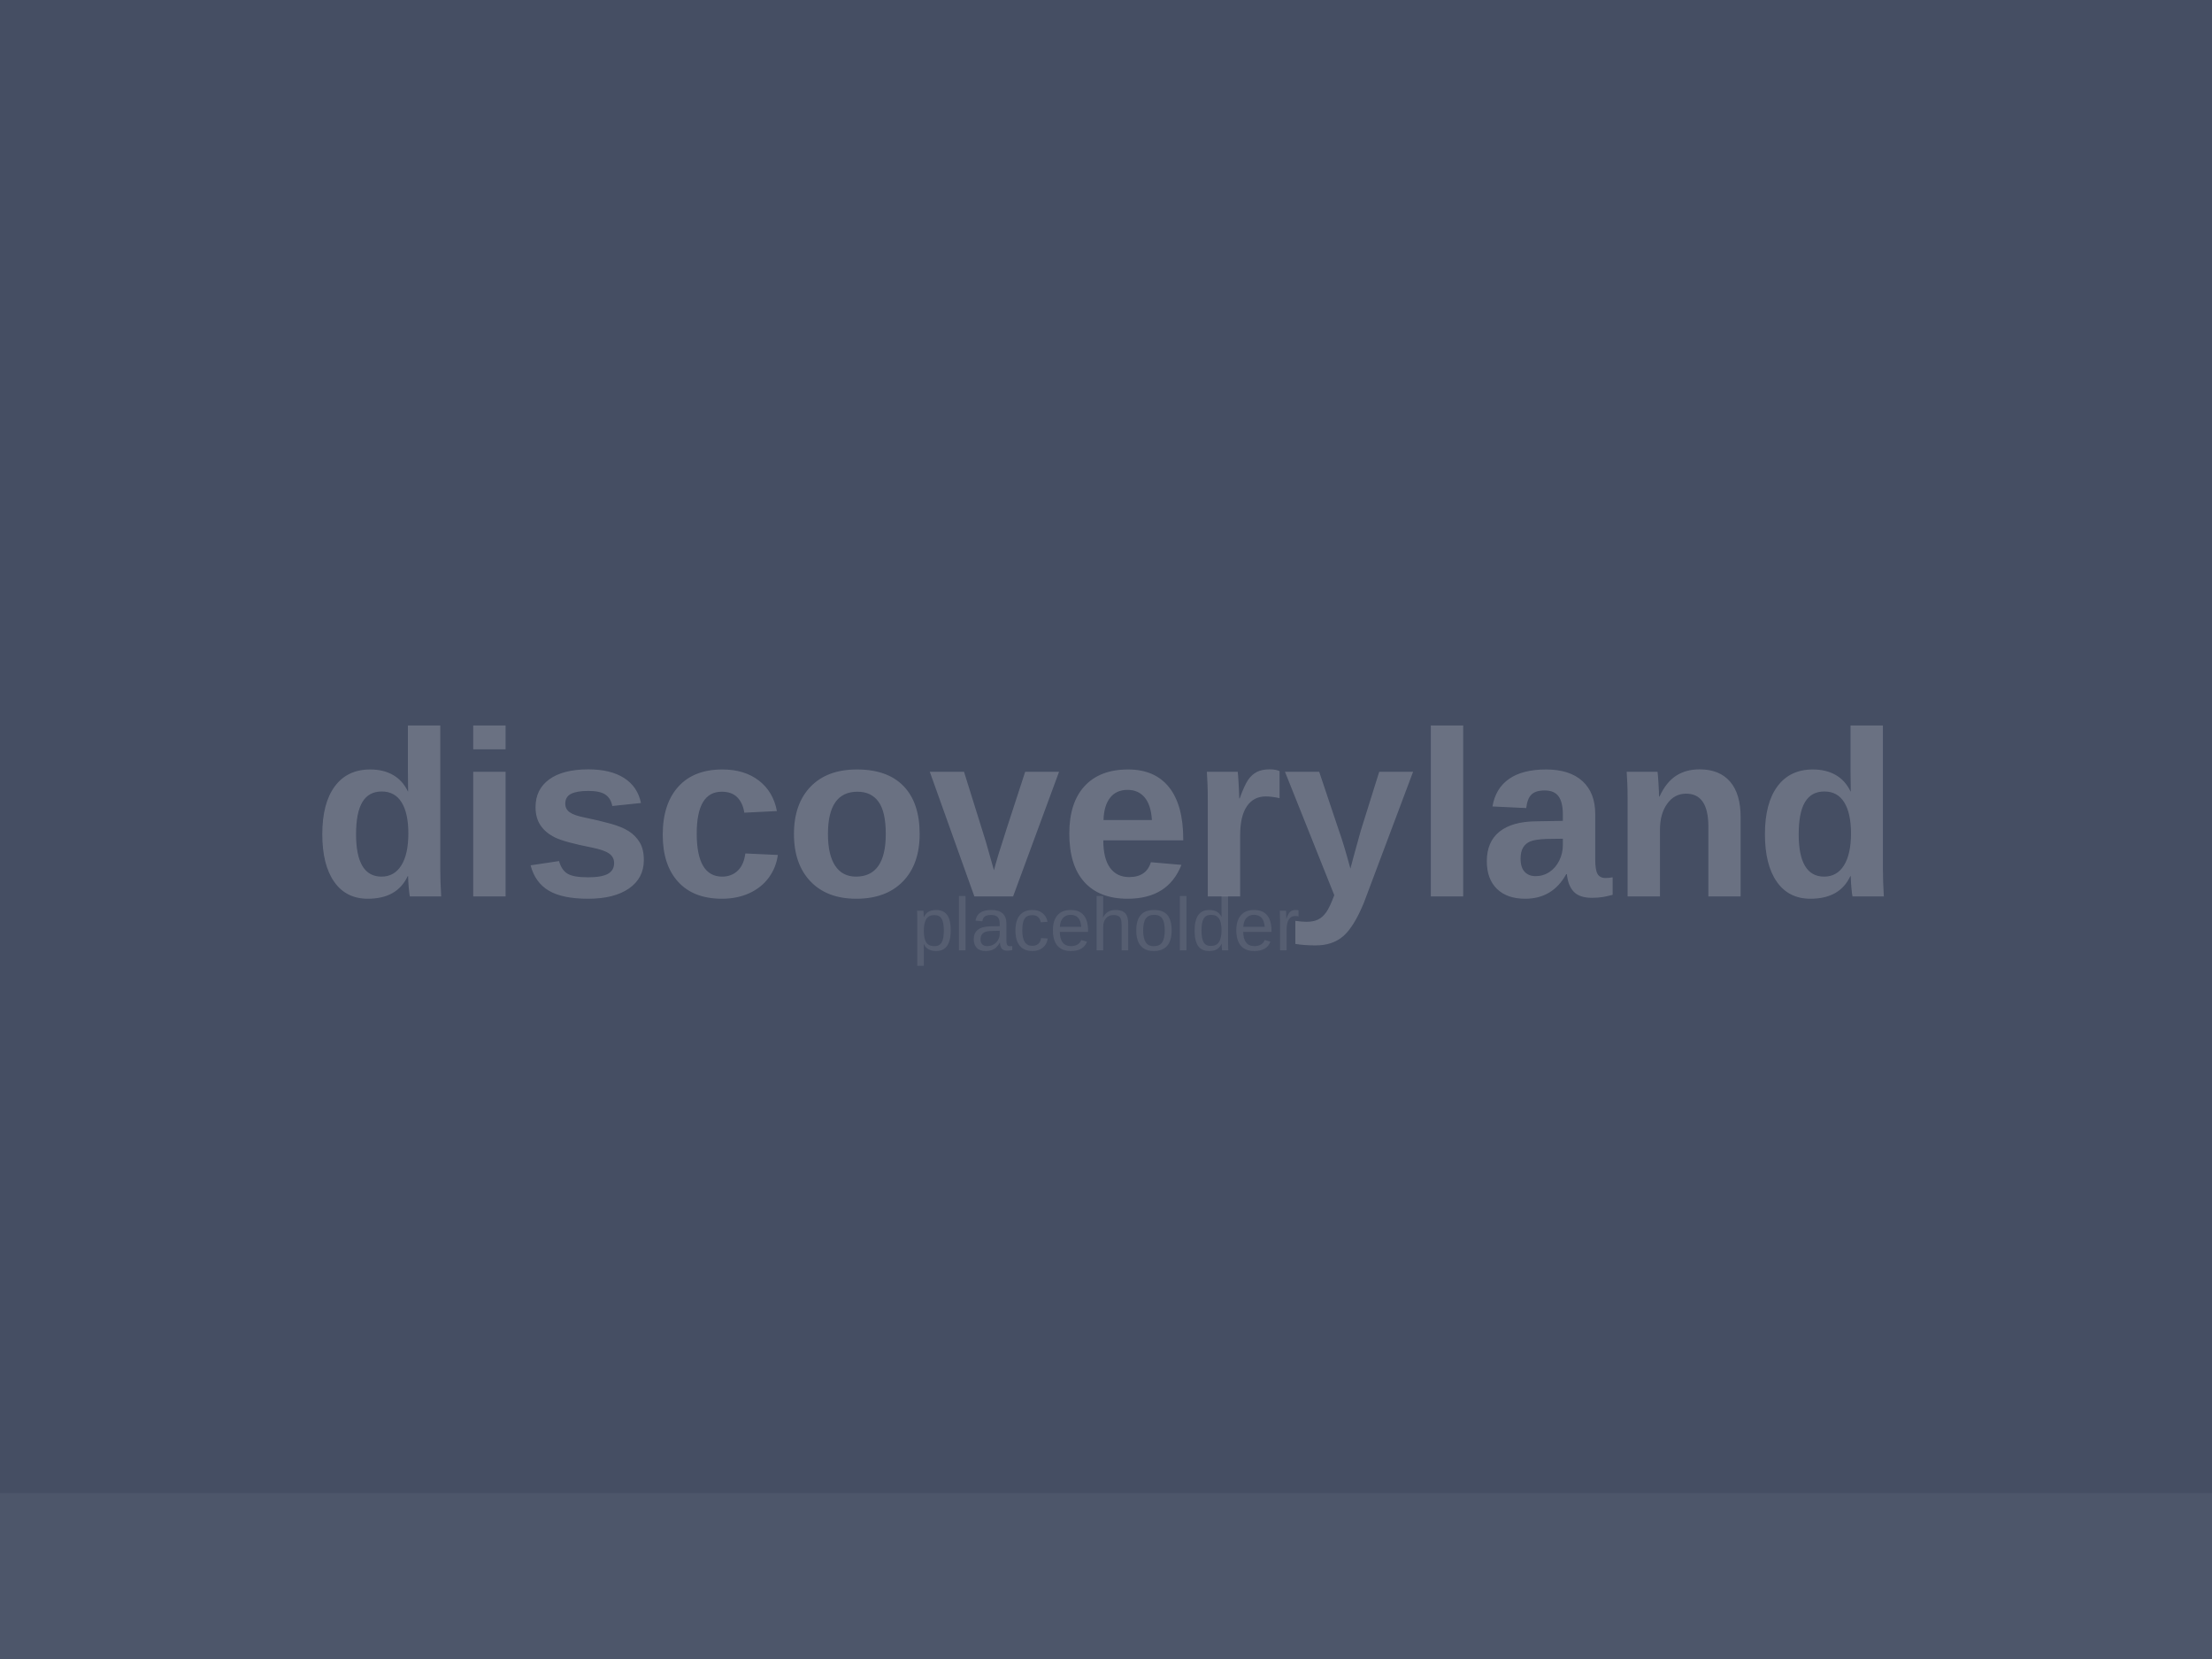
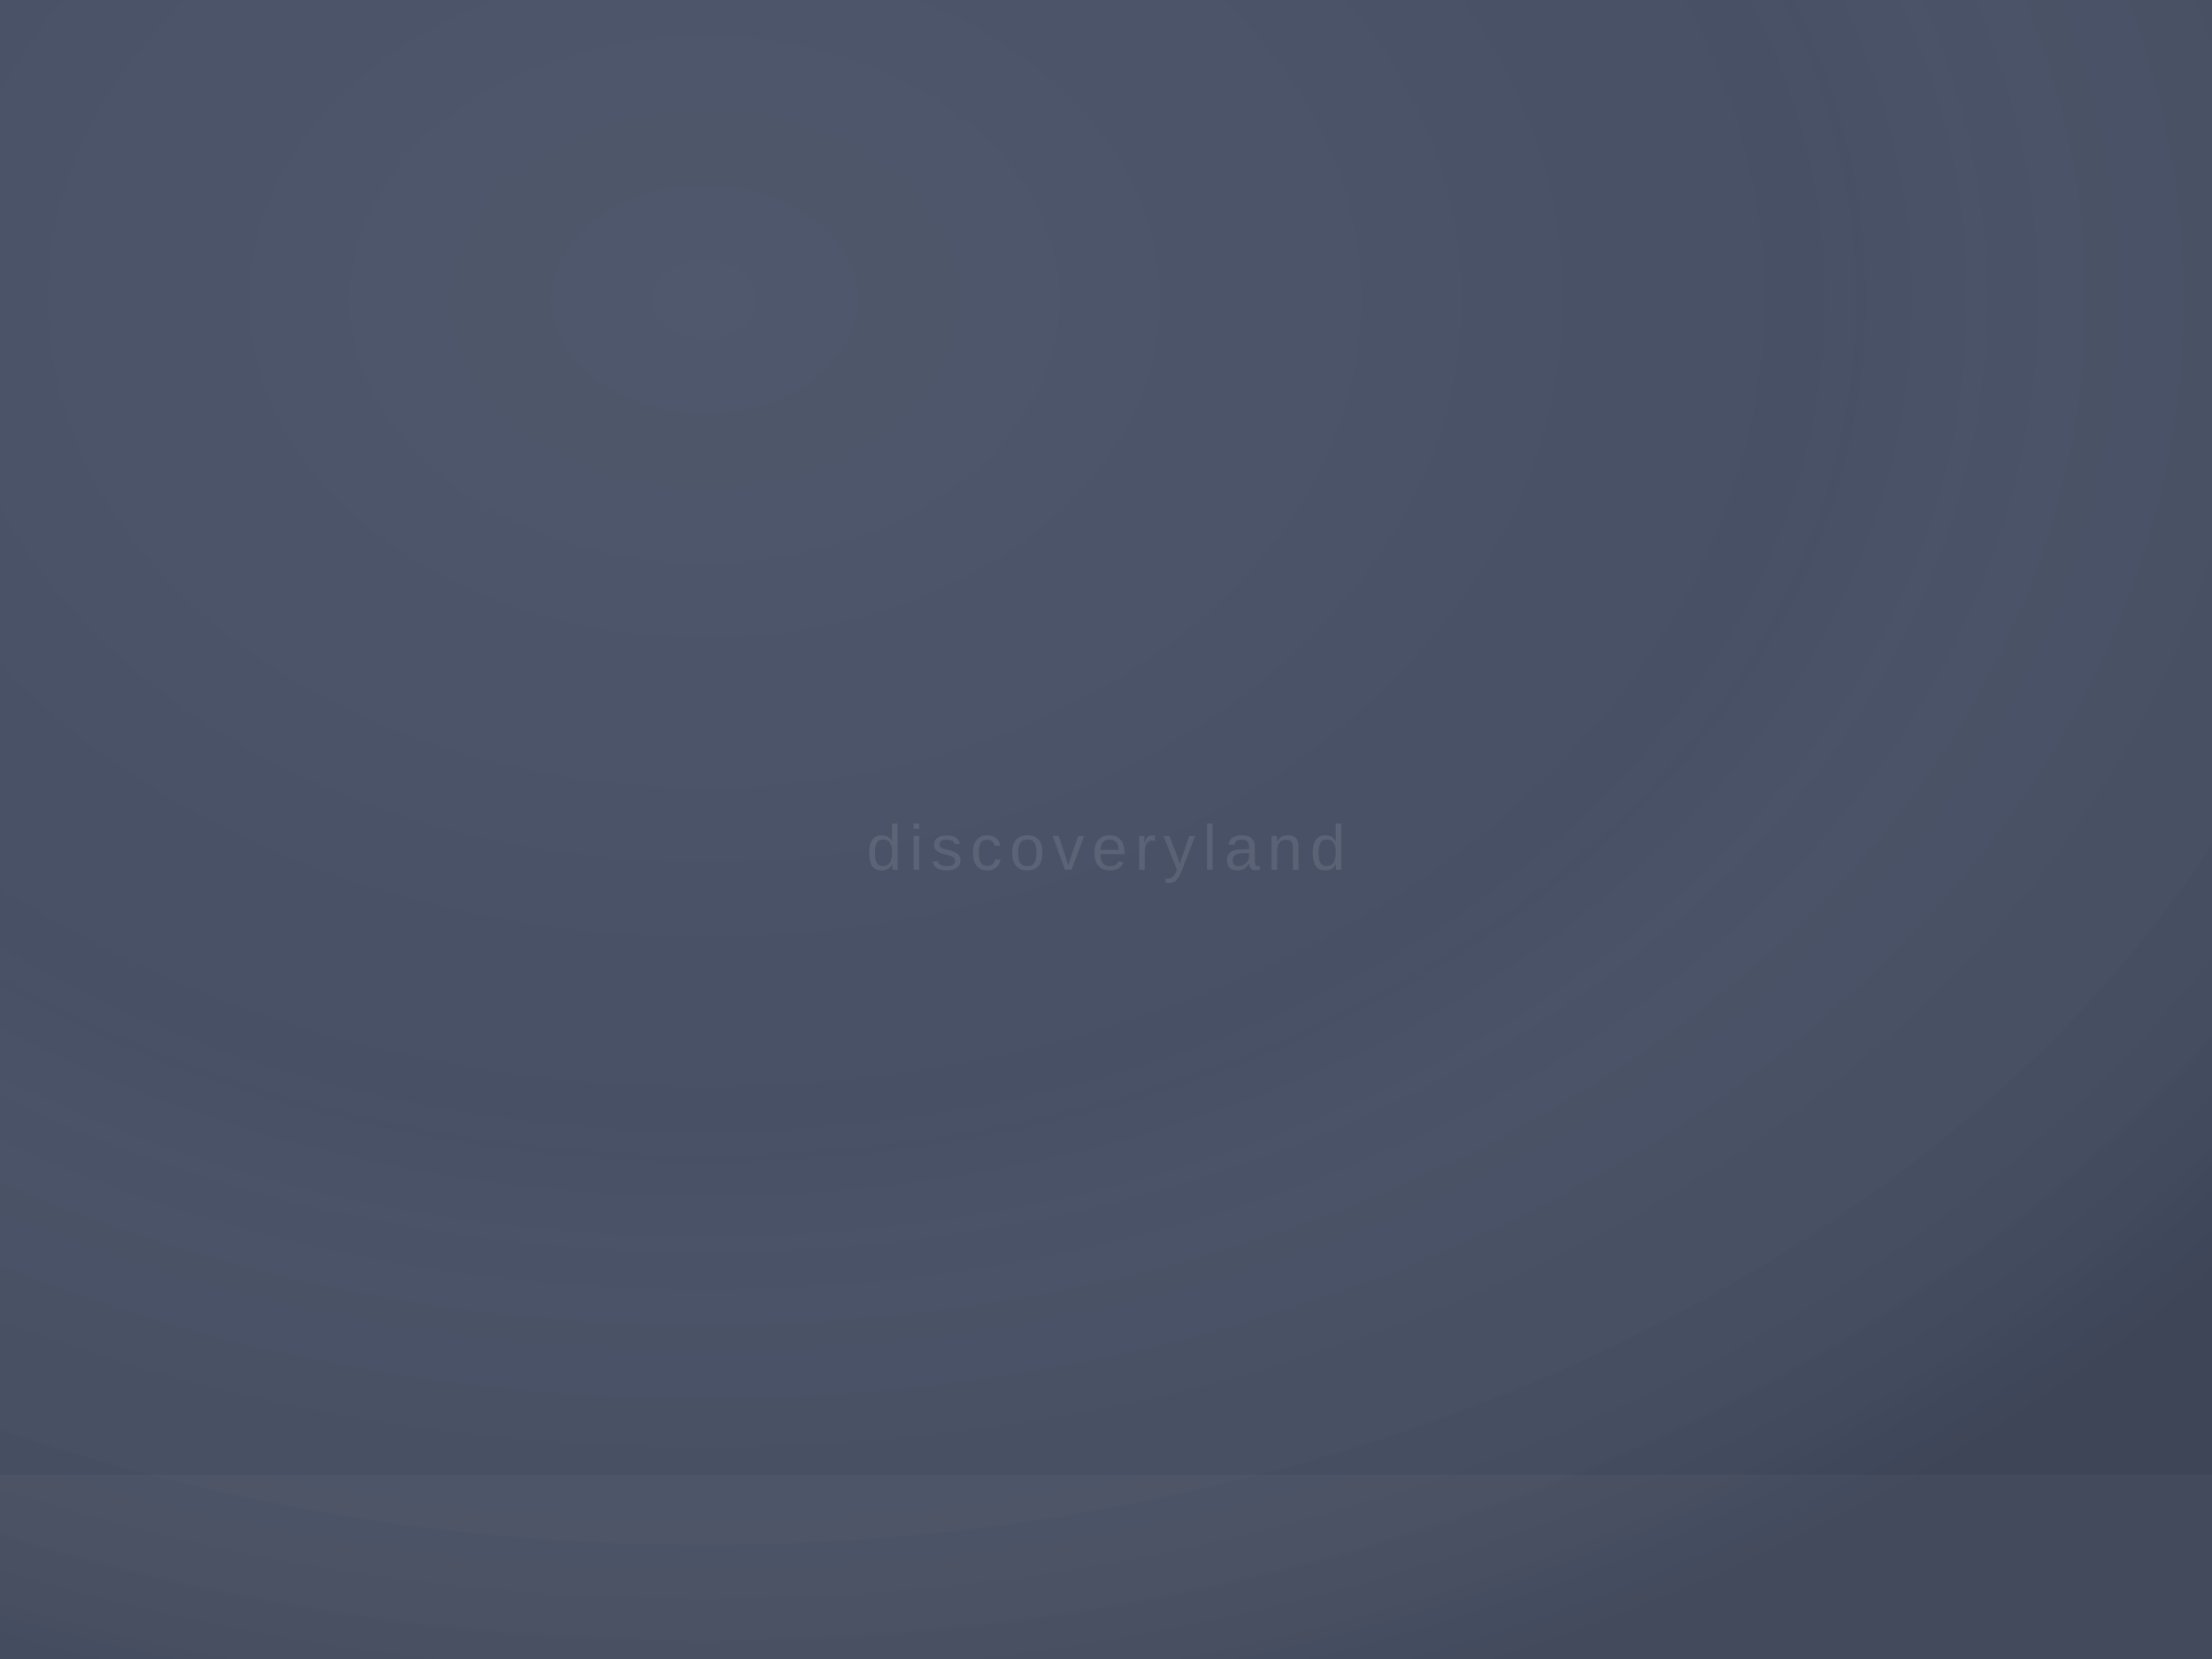
<svg xmlns="http://www.w3.org/2000/svg" width="1800" height="1350" viewBox="0 0 1800 1350">
+   <defs>
+     <radialGradient id="g" cx="0.32" cy="0.18" r="0.9">
+       <stop offset="0" stop-color="#ffffff" stop-opacity="0.055" />
+       <stop offset="0.55" stop-color="#ffffff" stop-opacity="0.012" />
+       <stop offset="1" stop-color="#000000" stop-opacity="0.12" />
+     </radialGradient>
+   </defs>
  <rect width="1800" height="1350" fill="#454e63" />
-   <rect x="0" y="1215" width="1800" height="135" fill="#ffffff" fill-opacity="0.045" />
-   <text x="900" y="675" fill="#ffffff" fill-opacity="0.20" font-family="Arial, sans-serif" font-size="192" font-weight="600" text-anchor="middle" dominant-baseline="middle">discoveryland</text>
-   <text x="900" y="756" fill="#ffffff" fill-opacity="0.09" font-family="Arial, sans-serif" font-size="61" text-anchor="middle" dominant-baseline="middle">placeholder</text>
+   <rect width="1800" height="1350" fill="url(#g)" />
+   <text x="900.0" y="693.0" fill="#ffffff" fill-opacity="0.10" font-family="Arial, sans-serif" font-size="52" font-weight="500" letter-spacing="6" text-anchor="middle" dominant-baseline="middle">discoveryland</text>
+   <rect x="0" y="1200" width="1800" height="150" fill="#ffffff" fill-opacity="0.03" />
</svg>
